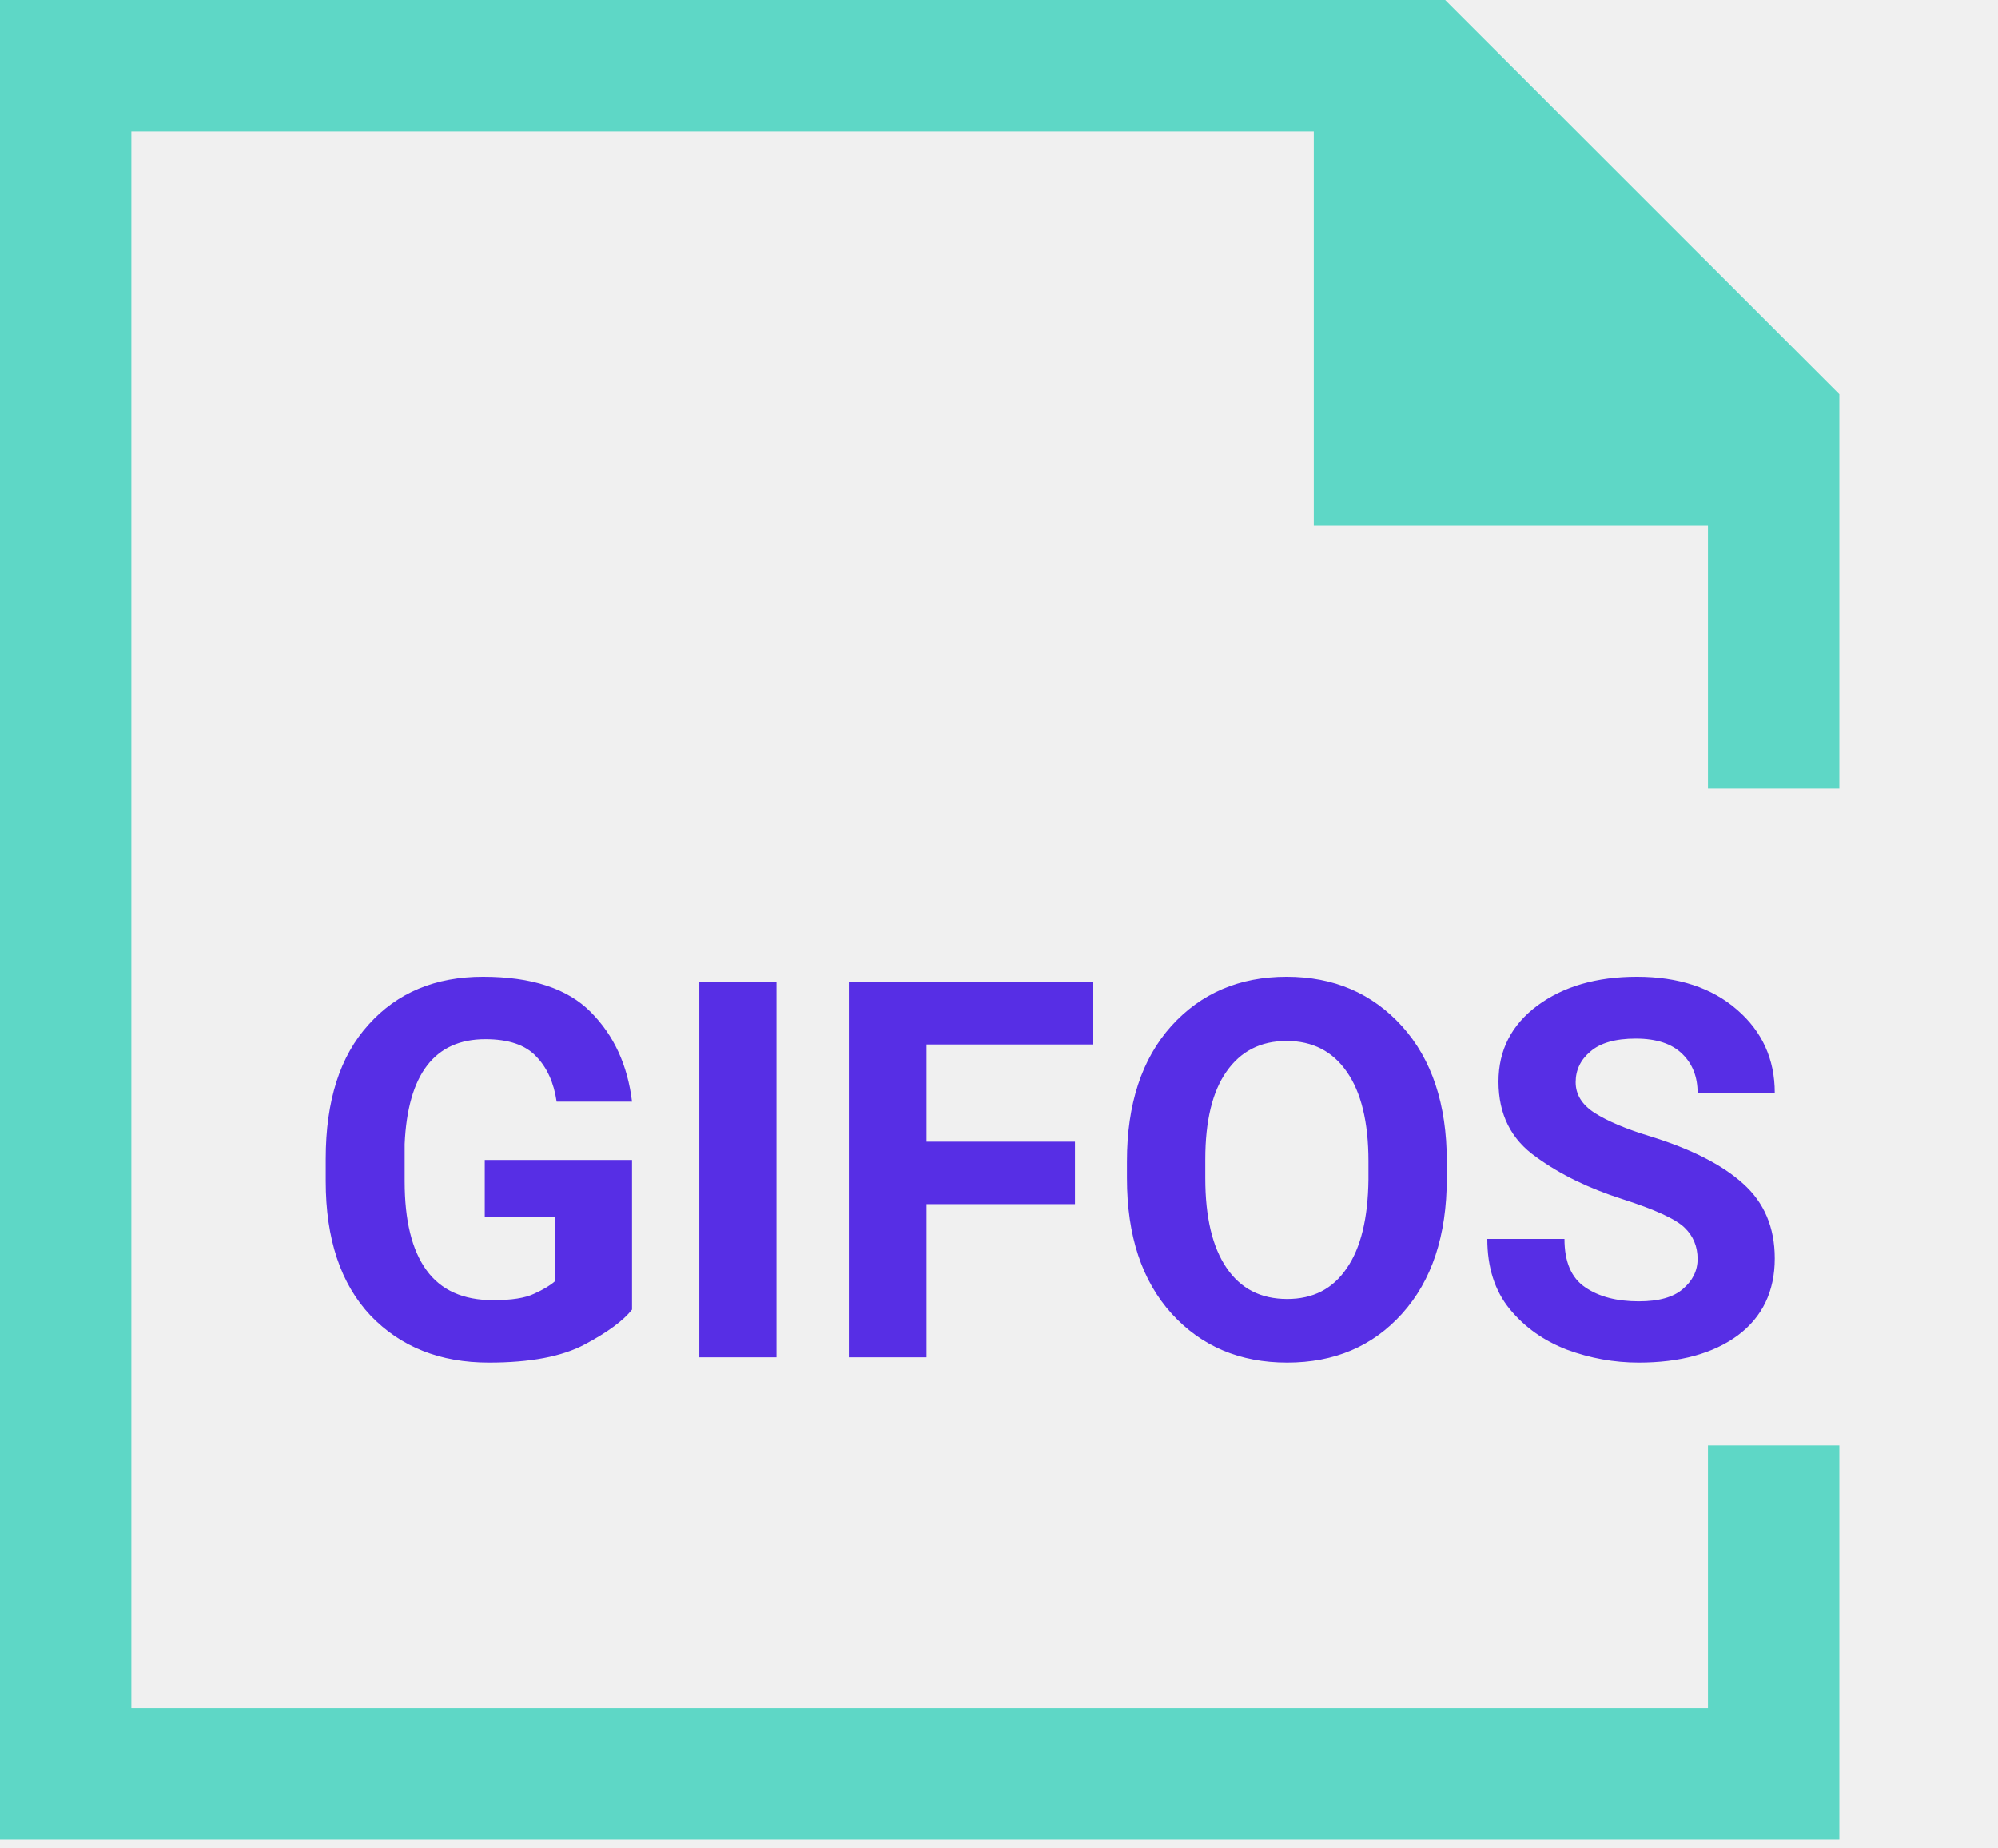
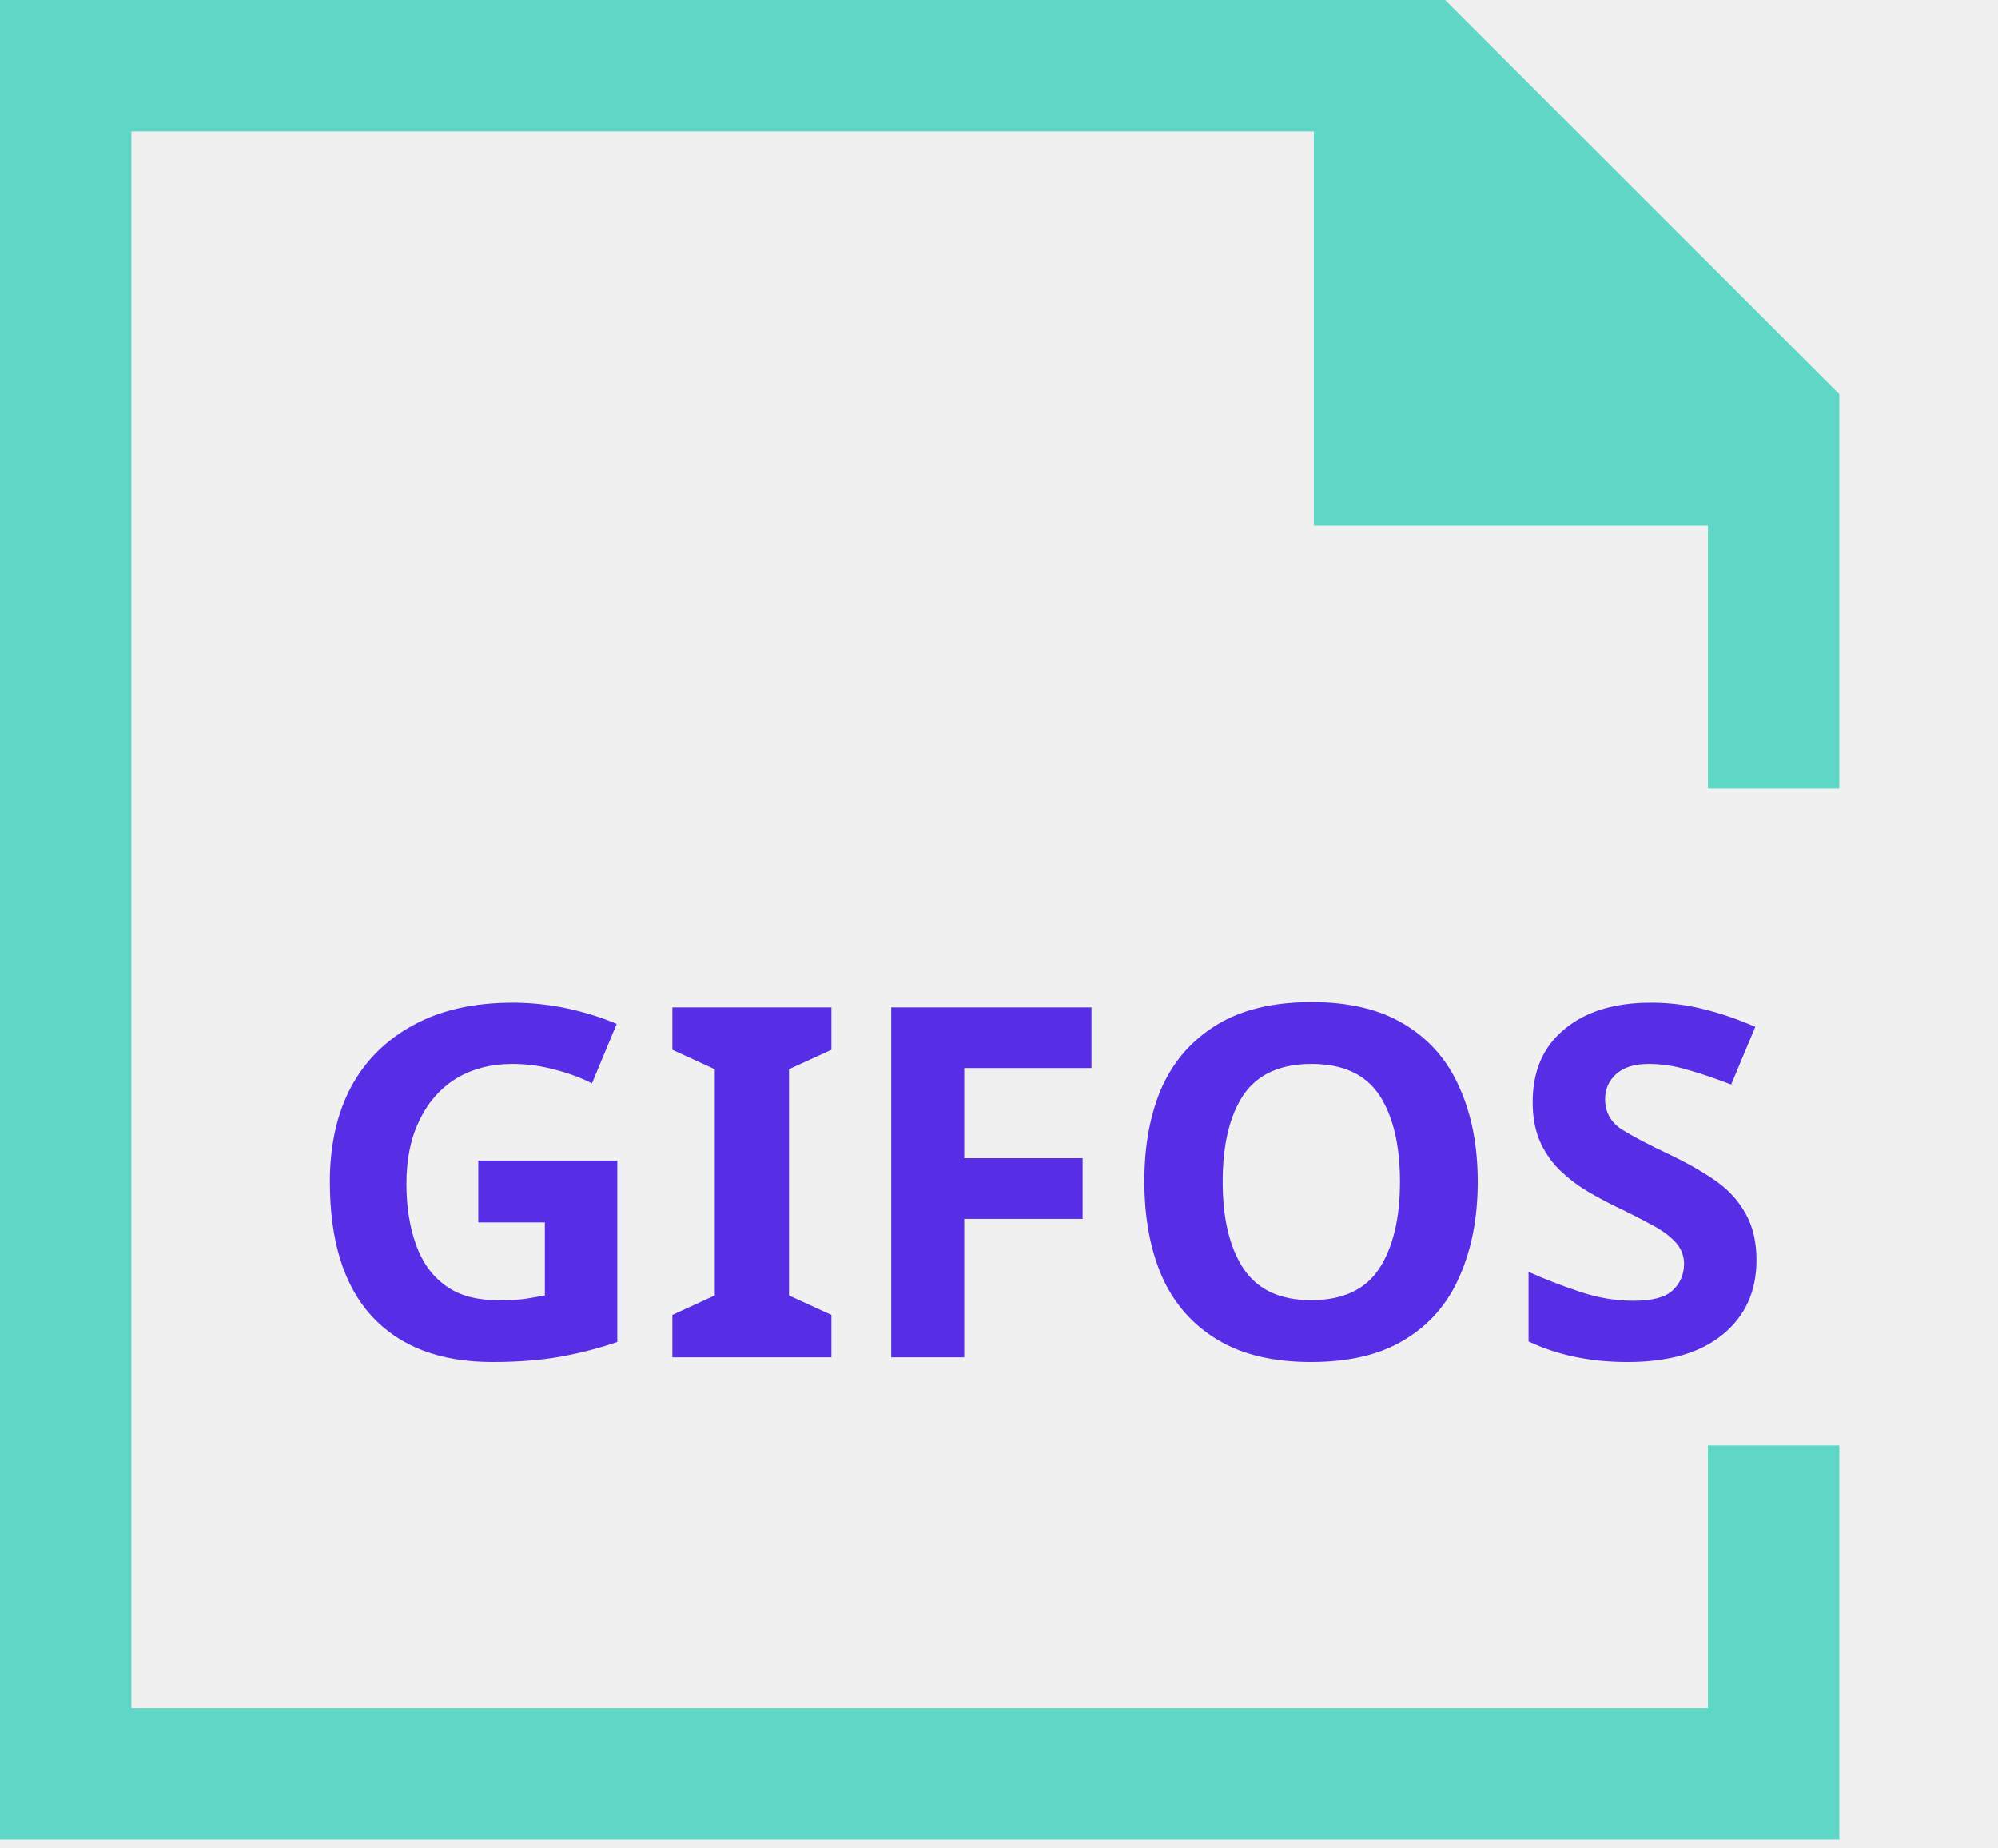
<svg xmlns="http://www.w3.org/2000/svg" xmlns:xlink="http://www.w3.org/1999/xlink" width="53px" height="49px" viewBox="0 0 53 49" version="1.1">
  <defs>
    <polygon id="path-1" points="0.837 0.943 48.53 0.943 48.53 20.46 0.837 20.46" />
  </defs>
  <g id="GIFOS" stroke="none" stroke-width="1" fill="none" fill-rule="evenodd">
    <g id="00-UI-Kit" transform="translate(-347, -2463)">
      <g id="logo-mobile" transform="translate(347, 2463)">
        <g id="Group-5">
          <polygon id="Fill-1" fill="#5ED7C6" points="0 -0 0 48.791 48.792 48.791 48.792 38.336 45.306 38.336 45.306 45.306 3.485 45.306 3.485 3.485 34.851 3.485 34.851 13.94 45.306 13.94 45.306 20.911 48.792 20.911 48.792 10.455 38.336 -0" />
          <g id="Group-4" transform="translate(7, 16)">
            <mask id="mask-2" fill="white">
              <use xlink:href="#path-1" />
            </mask>
            <g id="Clip-3" />
-             <text id="GIFOS" mask="url(#mask-2)" font-family="Roboto-Black, Roboto" font-size="14" font-weight="700" fill="#572EE5">
+             <text id="GIFOS" mask="url(#mask-2)" font-family="Roboto-Black, sans-serif" font-size="13" font-weight="900" fill="#572EE5">
              <tspan x="1" y="20">GIFOS</tspan>
            </text>
          </g>
        </g>
      </g>
    </g>
  </g>
</svg>
